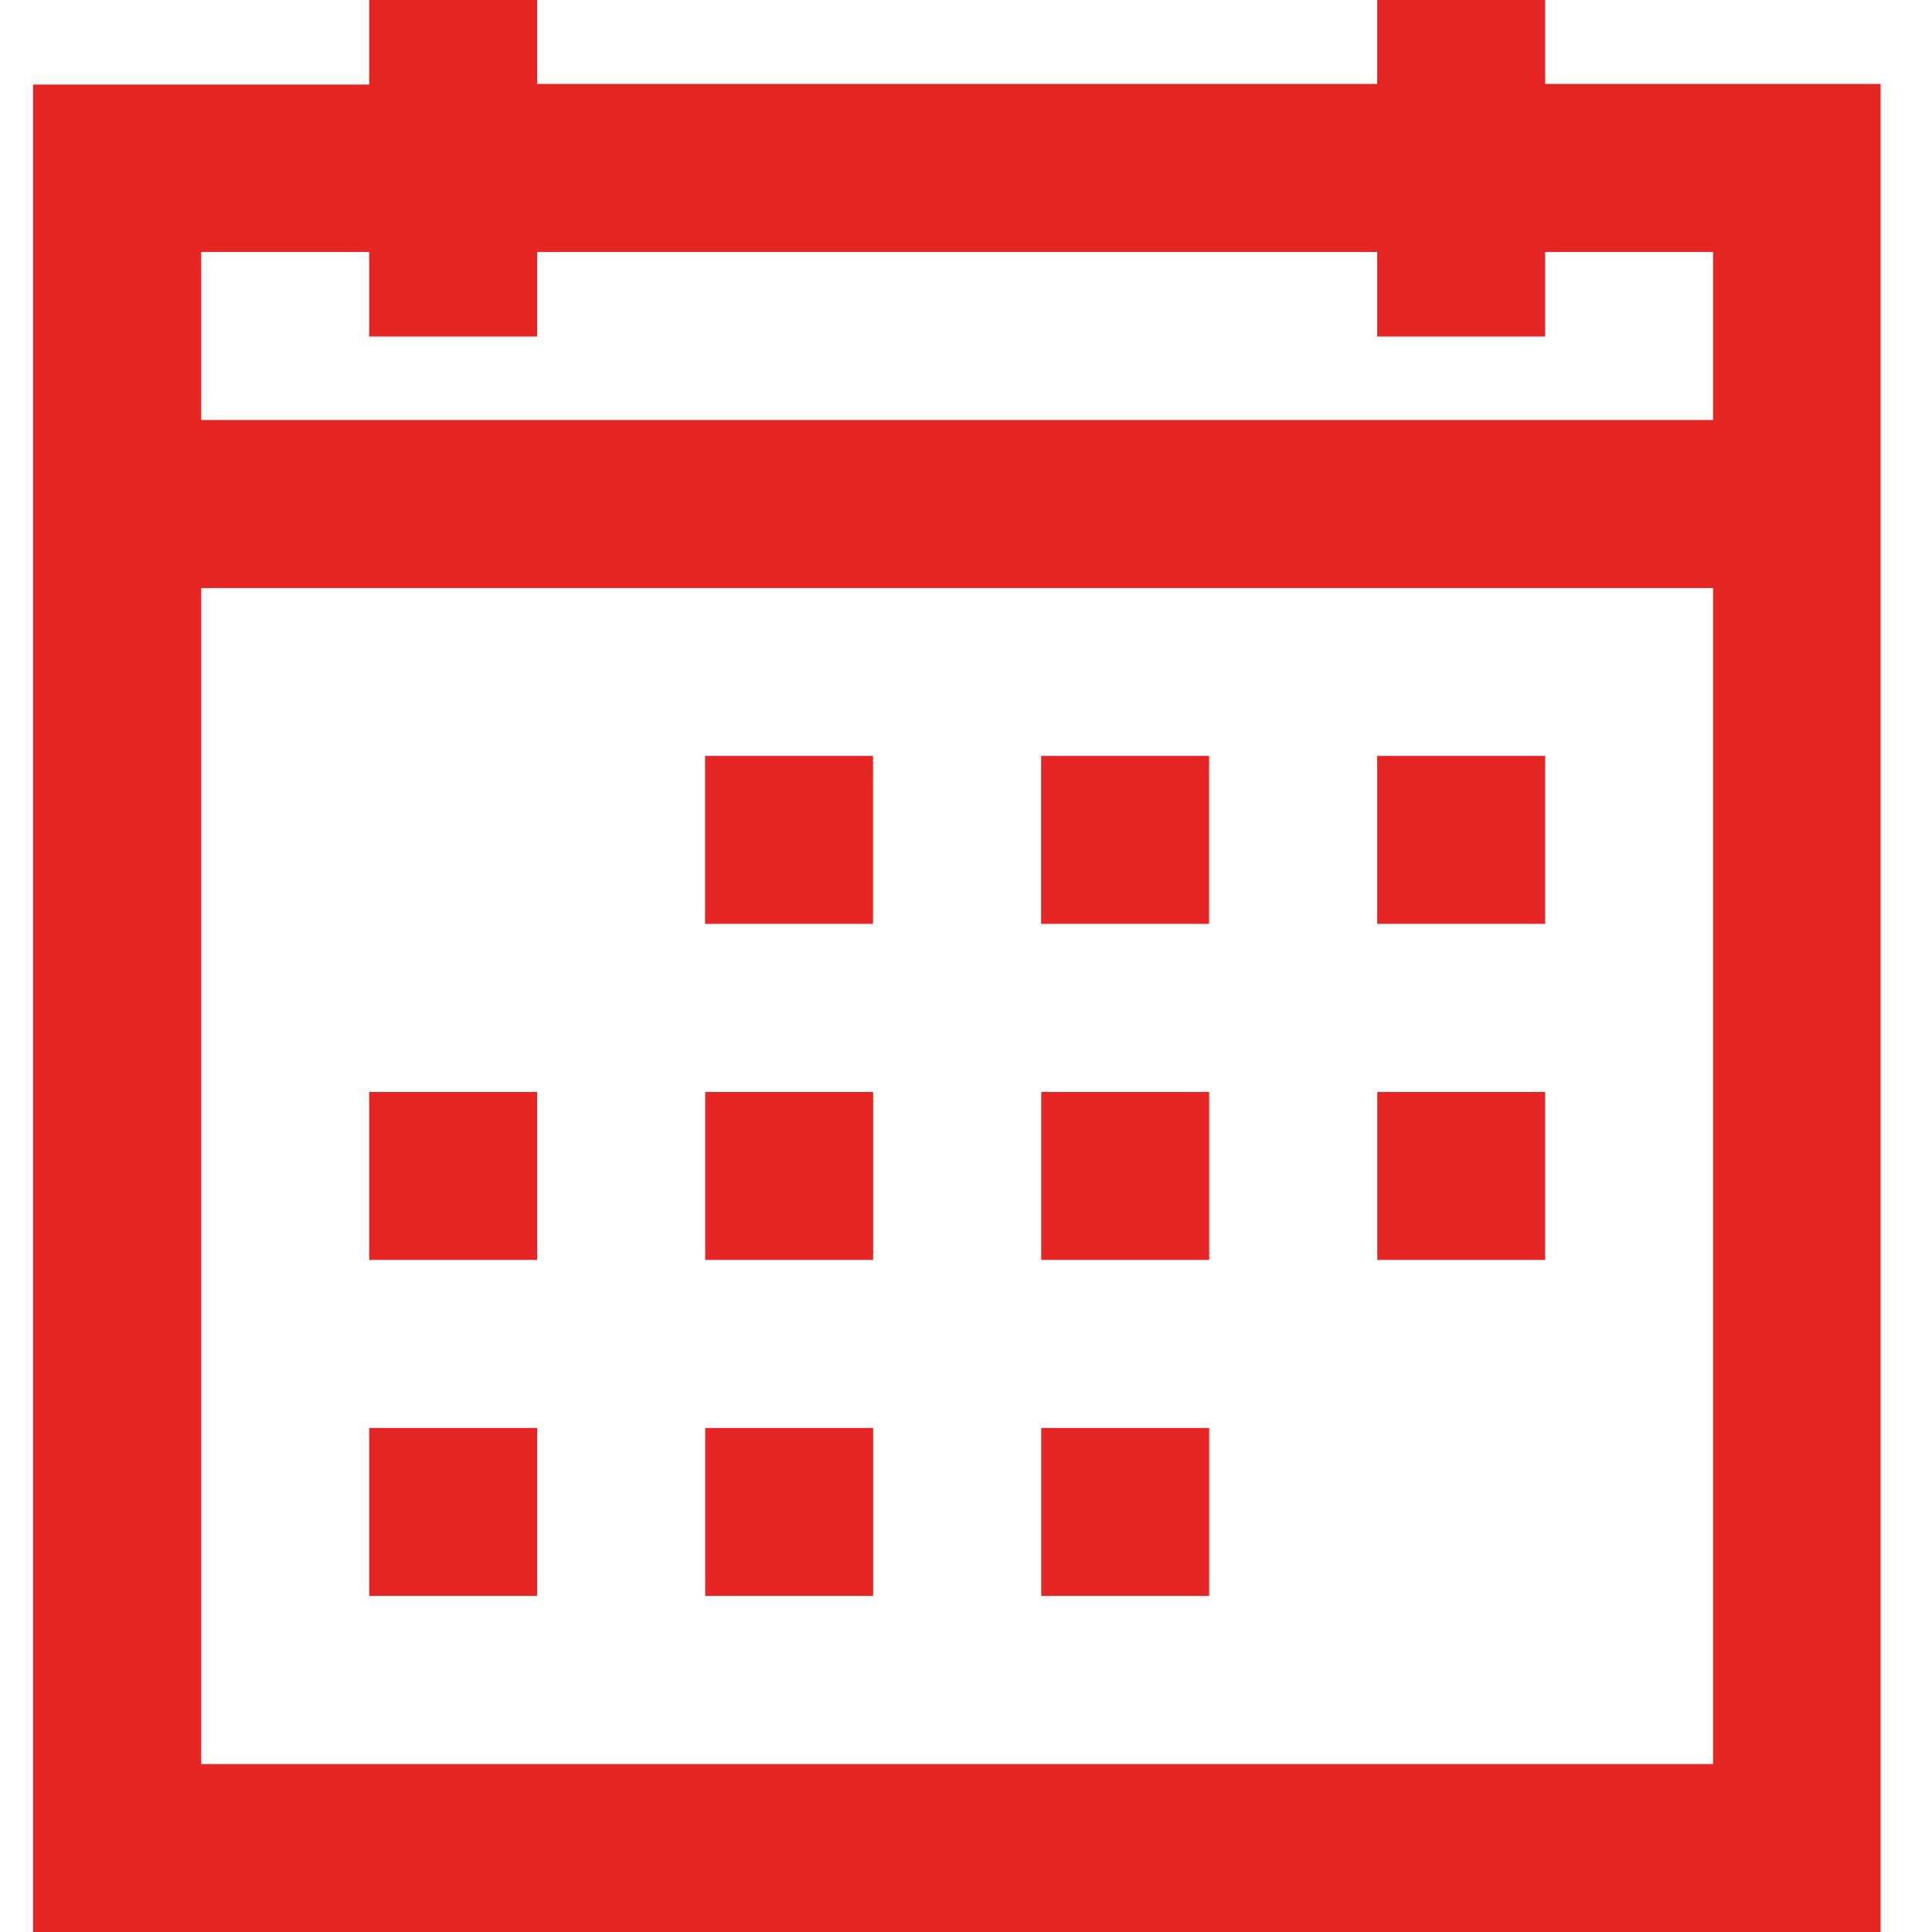
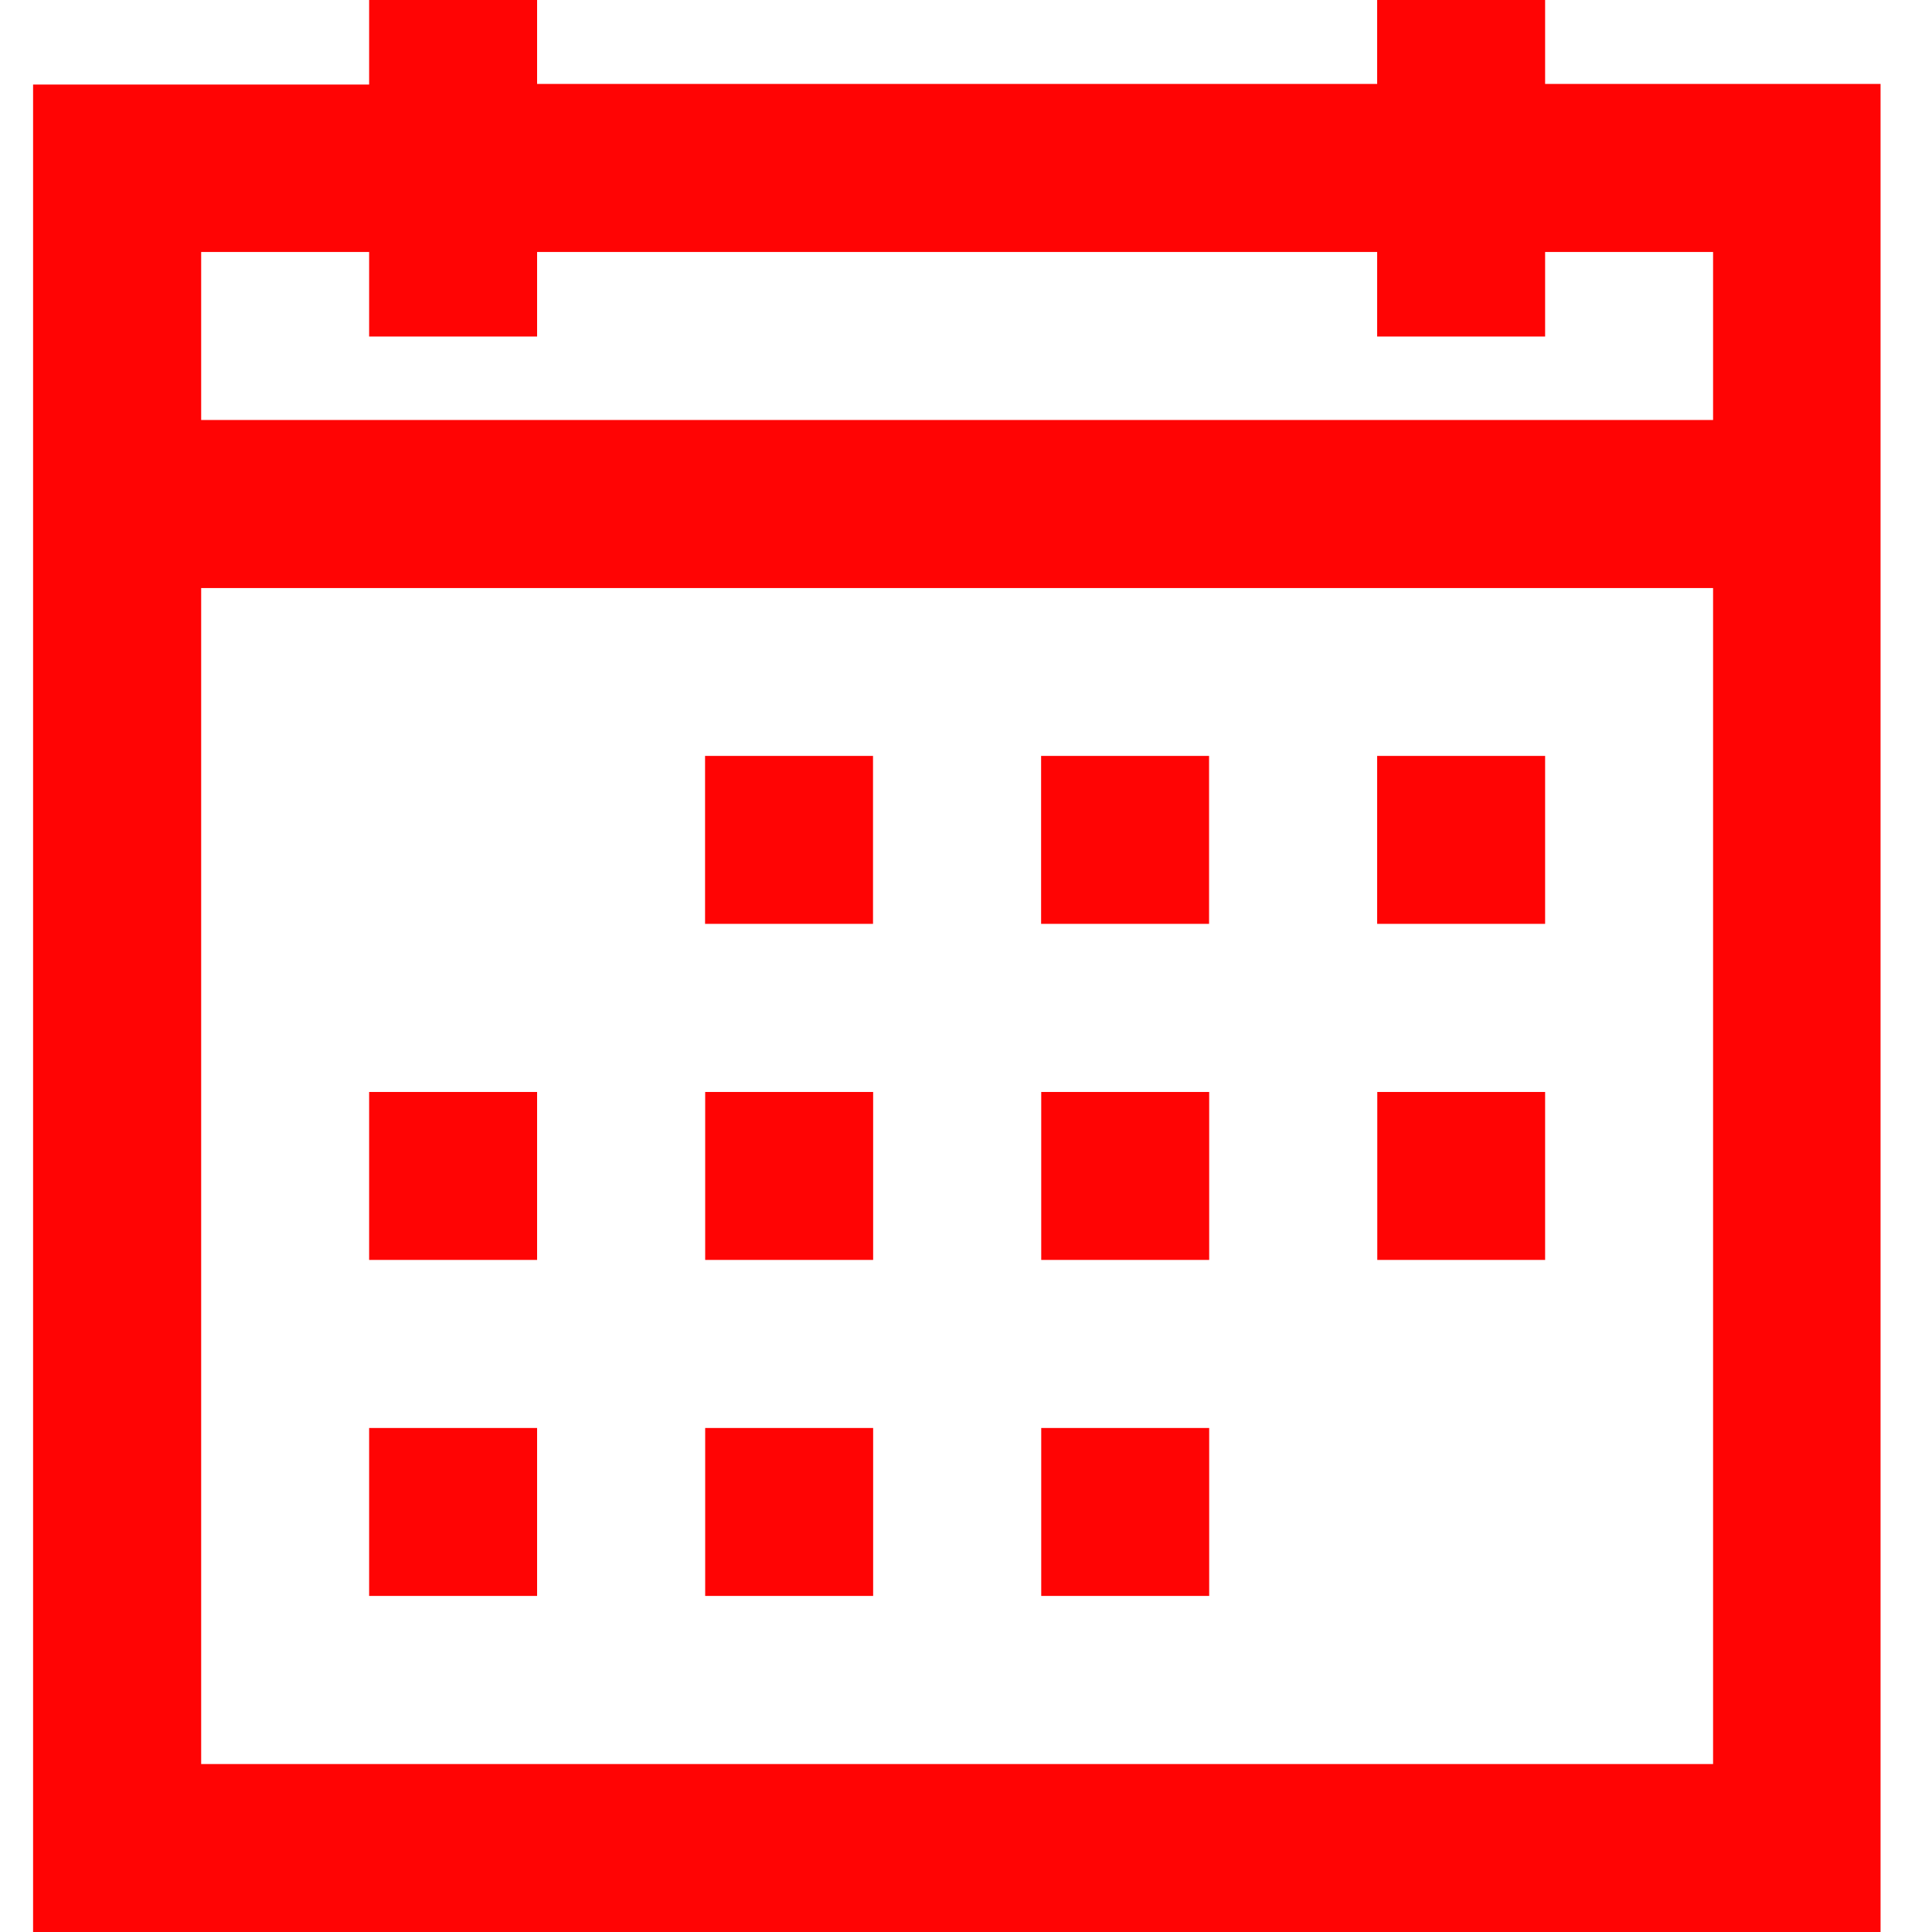
<svg xmlns="http://www.w3.org/2000/svg" width="16" height="16" viewBox="0 0 16 16">
  <defs>
    <clipPath id="clip-path">
-       <rect id="Rectangle_23" data-name="Rectangle 23" width="16" height="16" transform="translate(0.074)" fill="#e62525" stroke="#707070" stroke-width="1" />
+       <rect id="Rectangle_23" data-name="Rectangle 23" width="16" height="16" transform="translate(0.074)" fill="#ff0404" stroke="#707070" stroke-width="1" />
    </clipPath>
  </defs>
  <g id="Mask_Group_9" data-name="Mask Group 9" transform="translate(-0.074)" clip-path="url(#clip-path)">
-     <path id="calendar" d="M6.261,2.783v.7H3.478v15.3h15.3V3.478H16v-.7H14.609v.7H7.652v-.7ZM4.87,4.87H6.261v.7H7.652v-.7h6.957v.7H16v-.7h1.391V6.261H4.87Zm0,2.783H17.391v9.739H4.87ZM9.043,9.043v1.391h1.391V9.043Zm2.783,0v1.391h1.391V9.043Zm2.783,0v1.391H16V9.043ZM6.261,11.826v1.391H7.652V11.826Zm2.783,0v1.391h1.391V11.826Zm2.783,0v1.391h1.391V11.826Zm2.783,0v1.391H16V11.826ZM6.261,14.609V16H7.652V14.609Zm2.783,0V16h1.391V14.609Zm2.783,0V16h1.391V14.609Z" transform="translate(-3.13 -2.783)" fill="#e62525" />
+     <path id="calendar" d="M6.261,2.783v.7H3.478v15.3h15.3V3.478H16v-.7H14.609v.7H7.652v-.7ZM4.87,4.87H6.261v.7H7.652v-.7h6.957v.7H16v-.7h1.391V6.261H4.87Zm0,2.783H17.391v9.739H4.87ZM9.043,9.043v1.391h1.391V9.043Zm2.783,0v1.391h1.391V9.043Zm2.783,0v1.391H16V9.043ZM6.261,11.826v1.391H7.652V11.826Zm2.783,0v1.391h1.391V11.826Zm2.783,0v1.391h1.391V11.826Zm2.783,0v1.391H16V11.826ZM6.261,14.609V16H7.652V14.609Zm2.783,0V16h1.391V14.609Zm2.783,0V16h1.391V14.609Z" transform="translate(-3.13 -2.783)" fill="#ff0404" />
  </g>
</svg>
